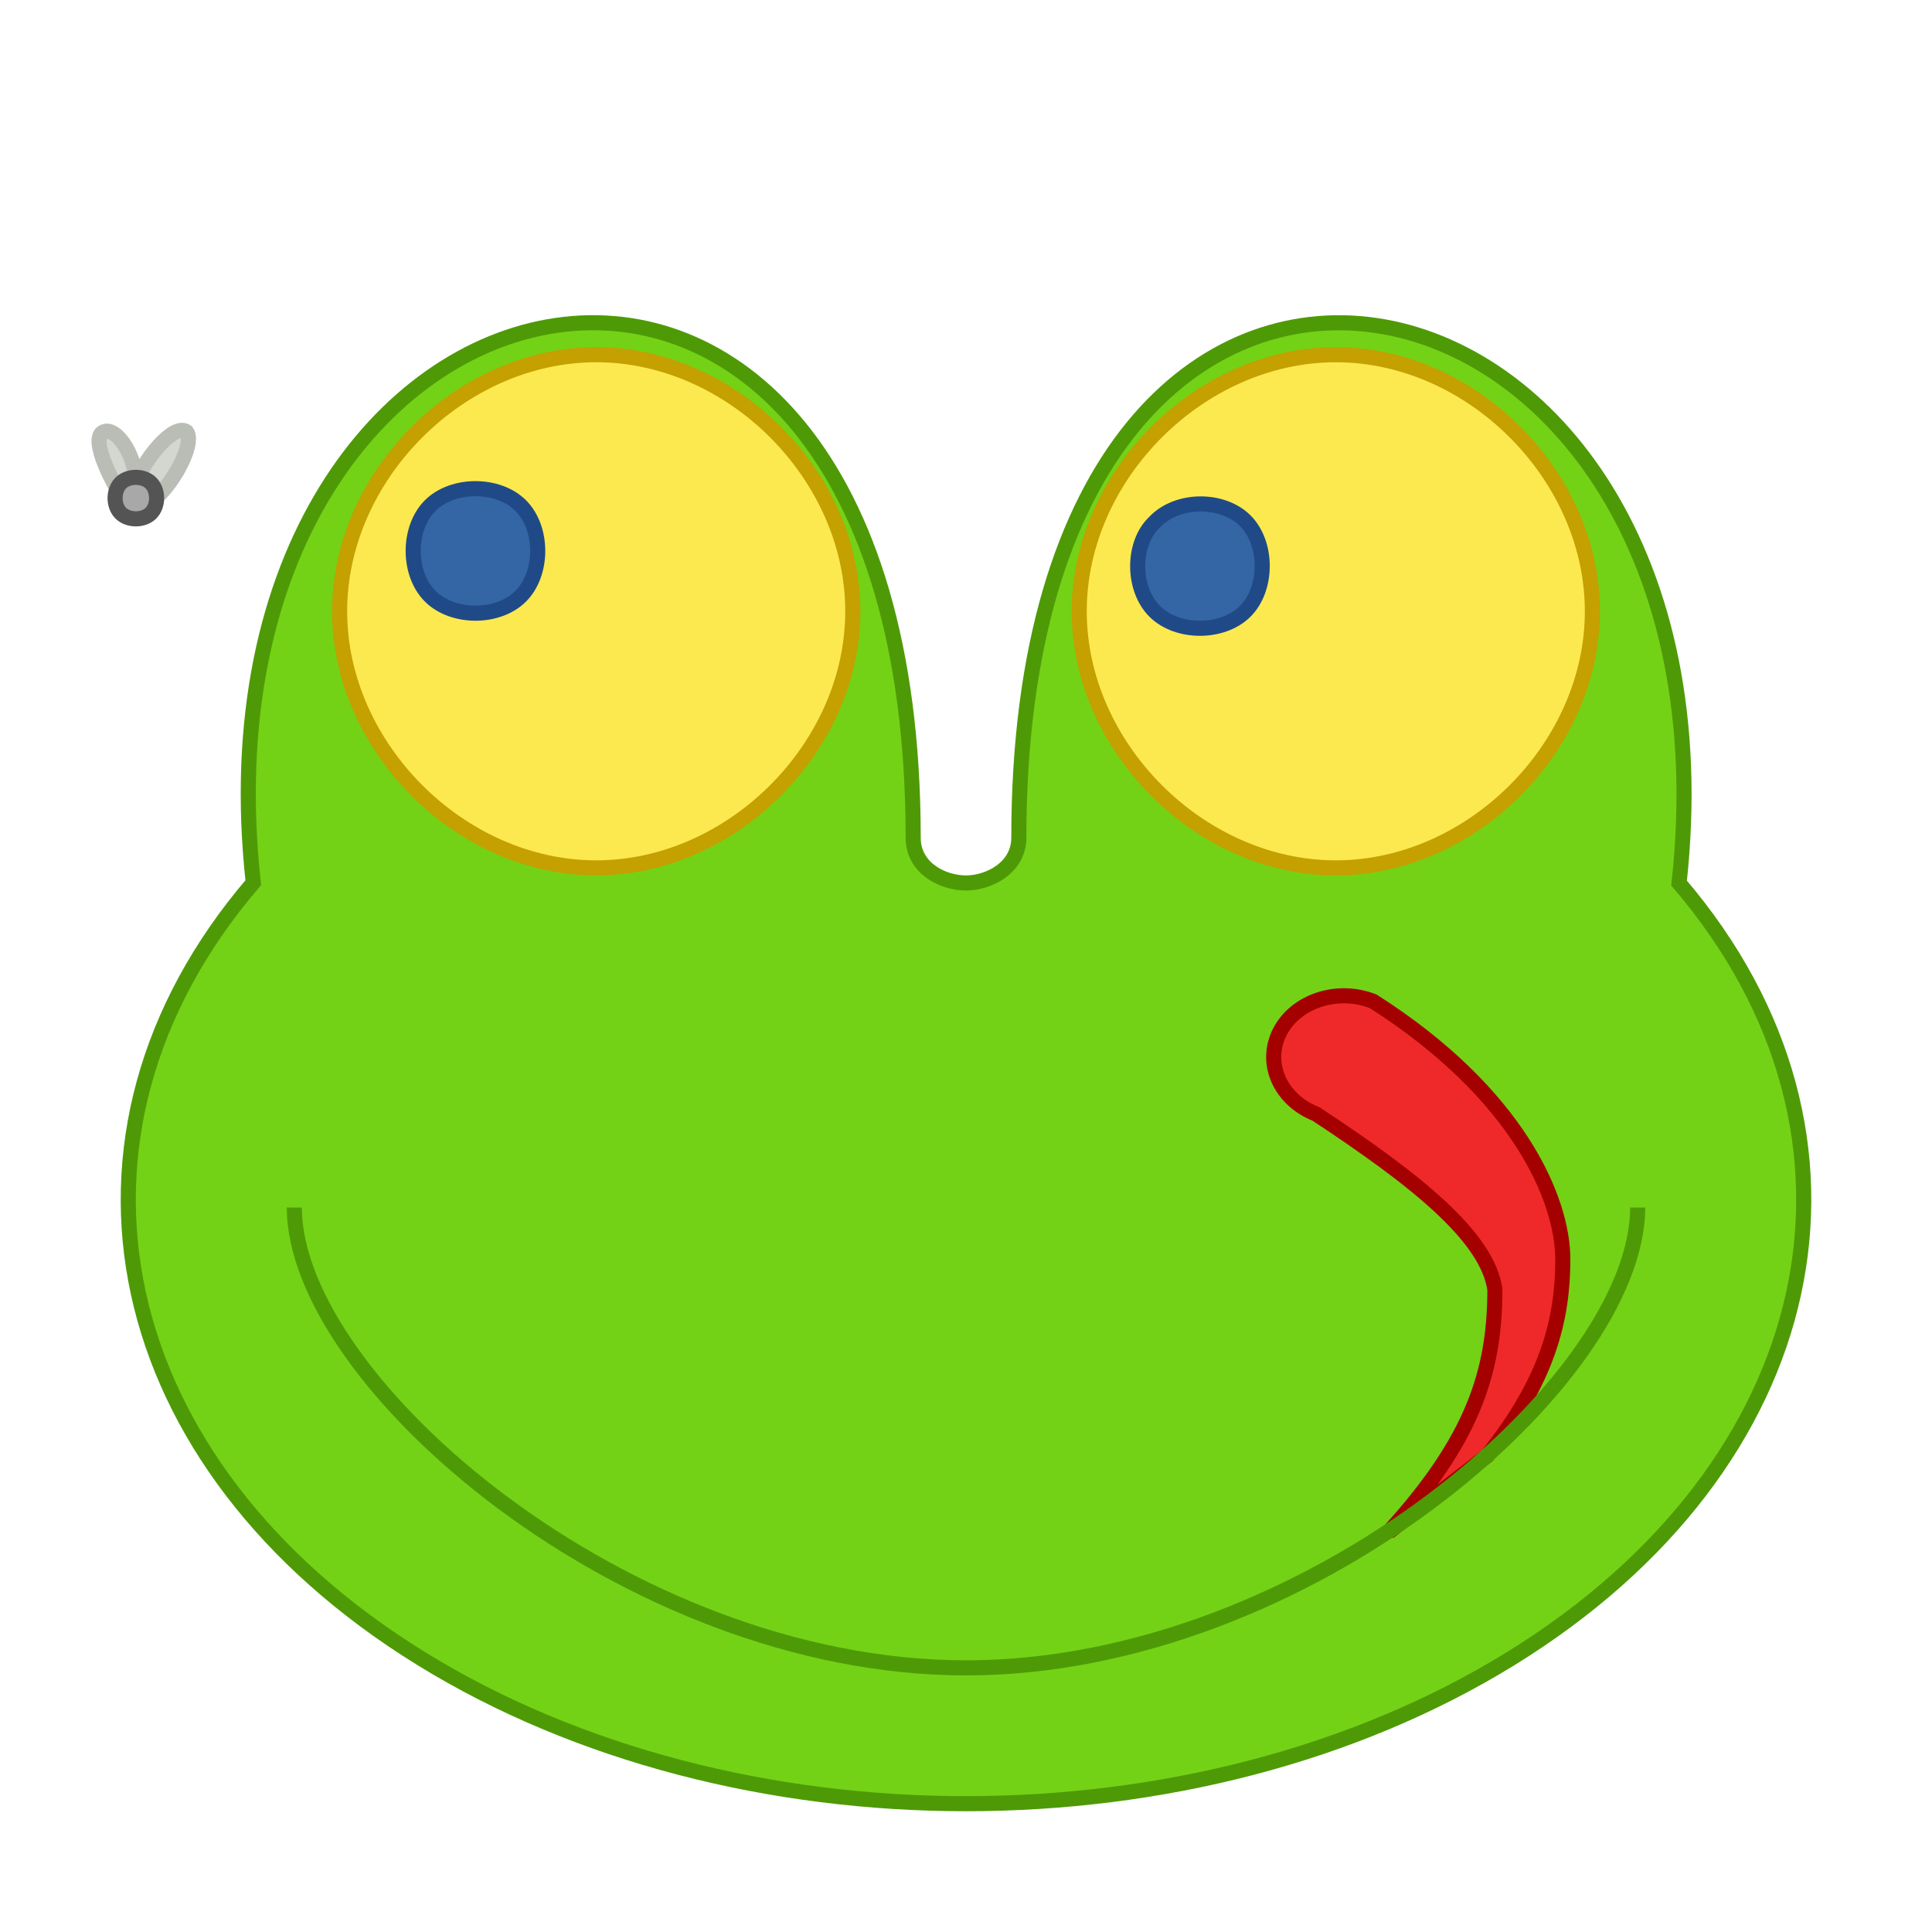
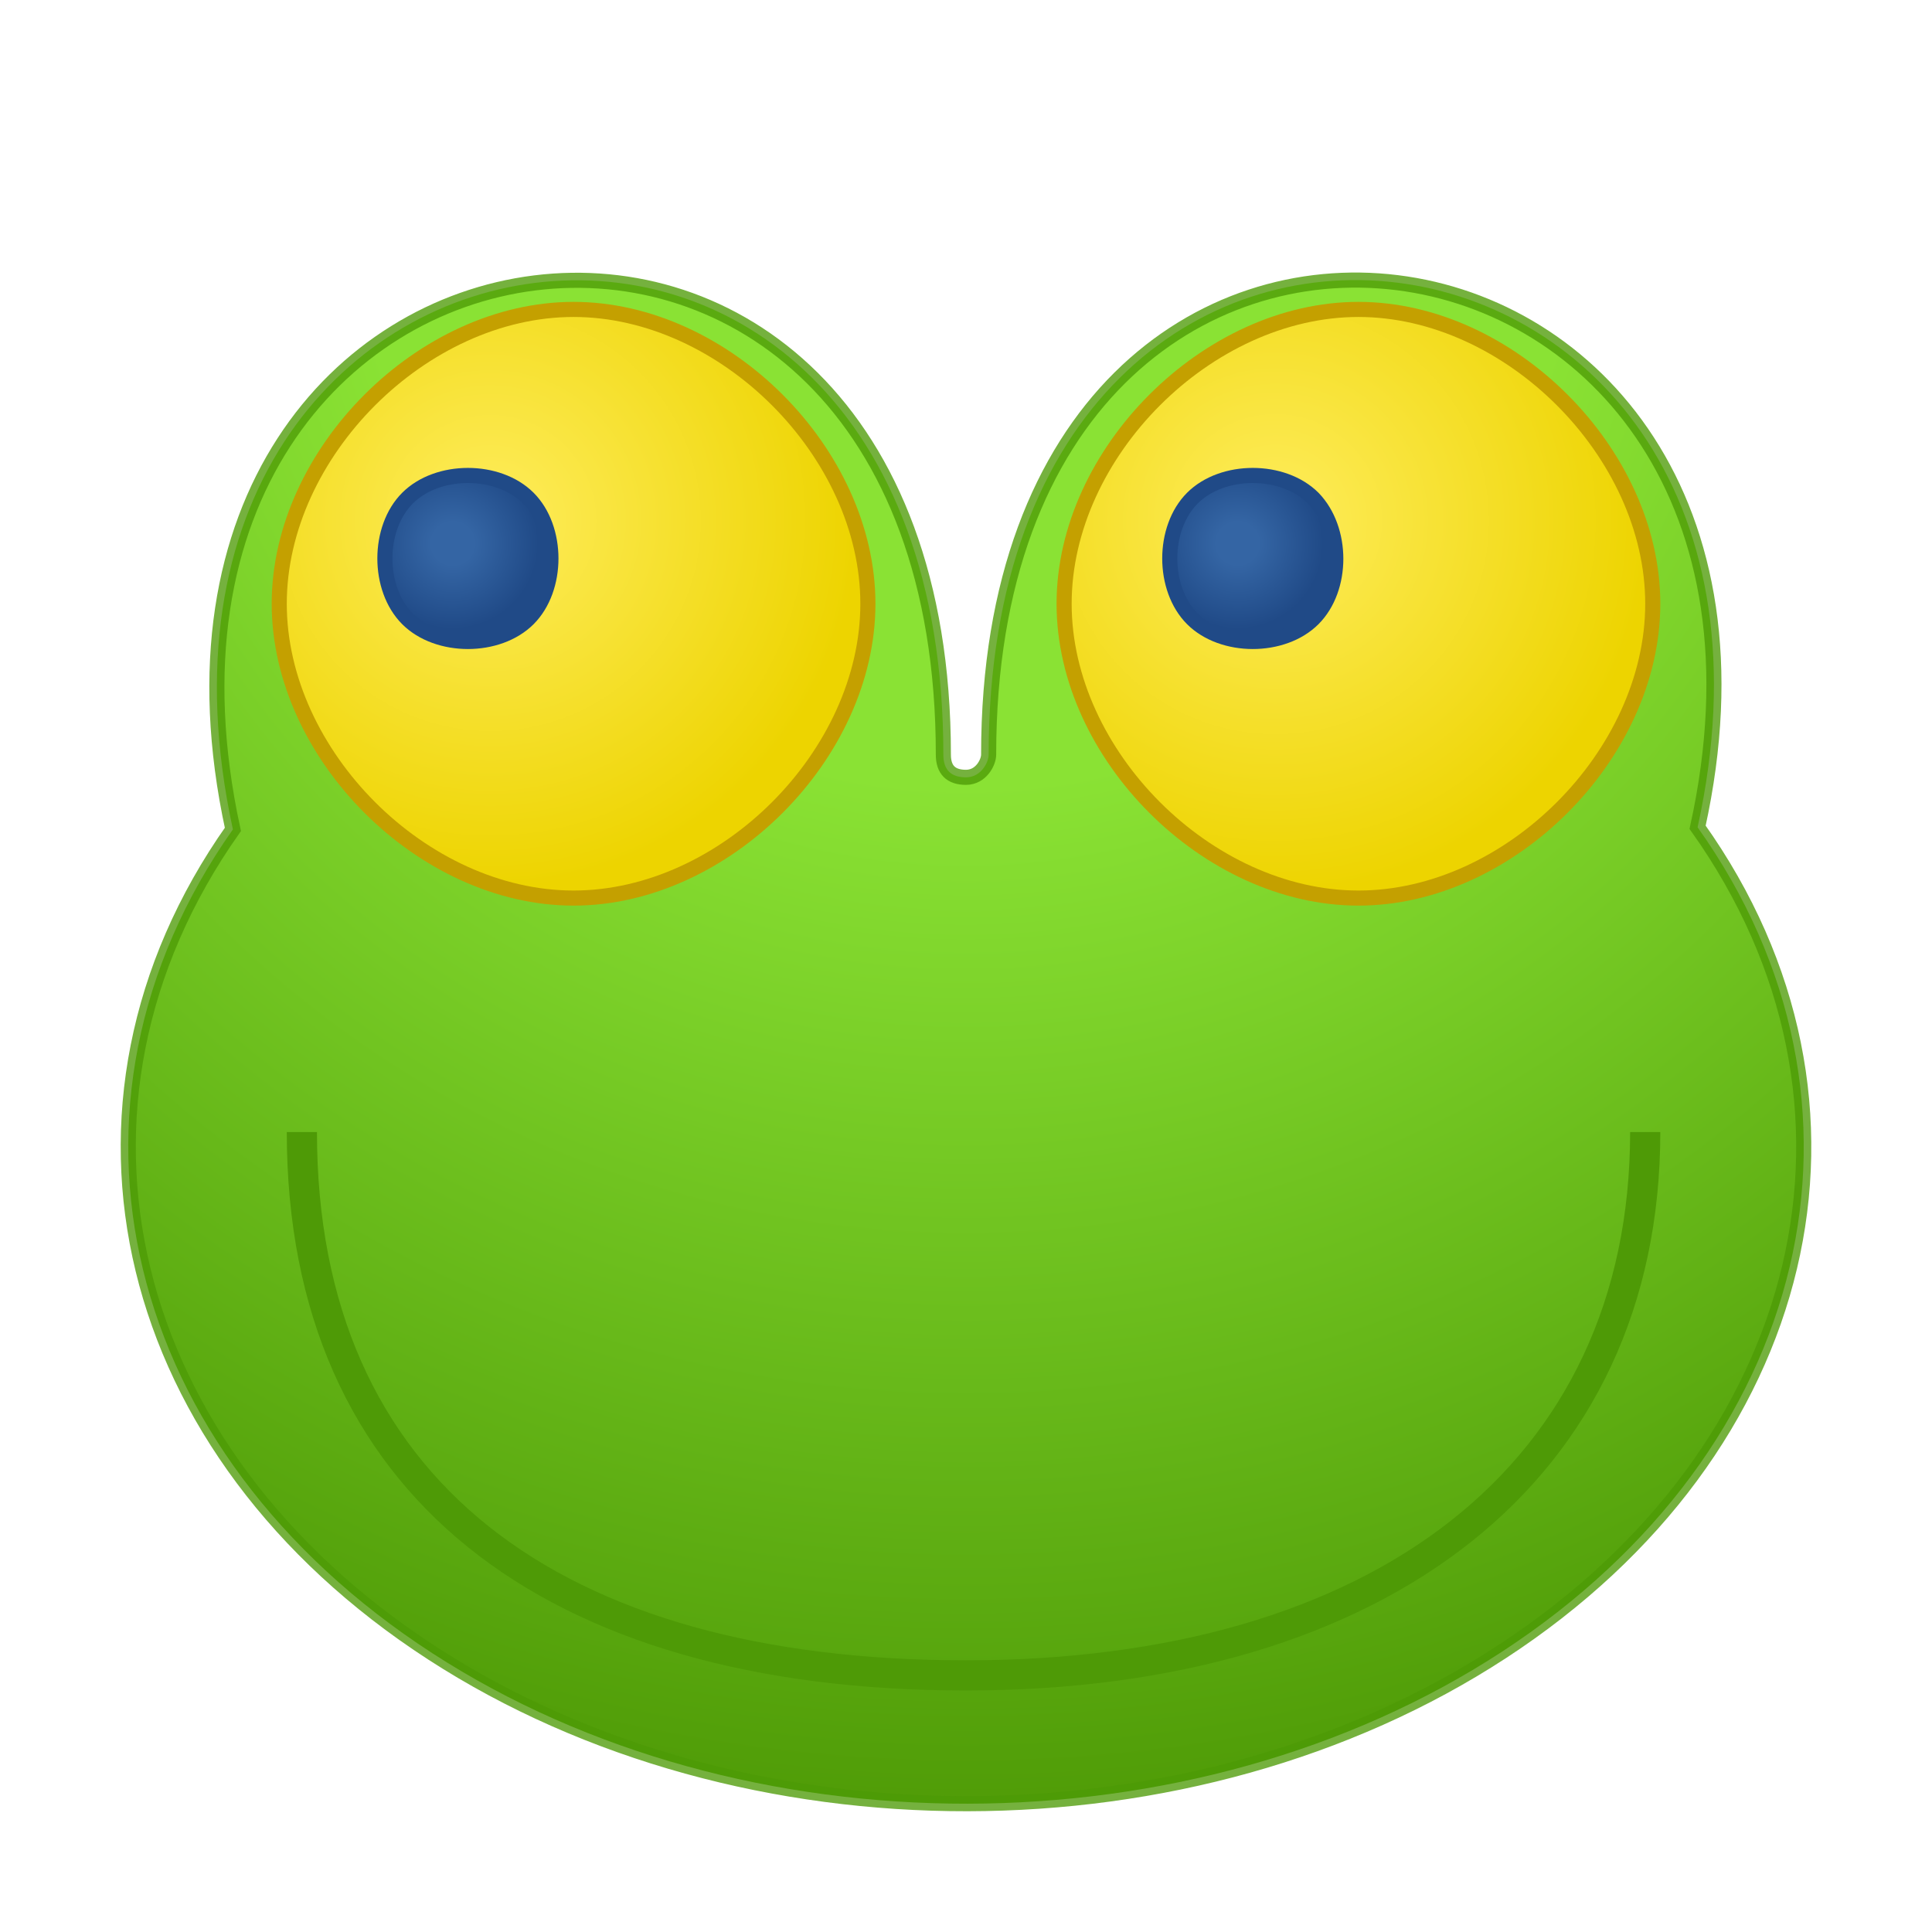
<svg version="1.1" width="128" height="128">
-   <path style="fill:#73d216;stroke:#4e9a06;fill-opacity:1;stroke-opacity:1" d="M 60.5 55.5 C 60.5 57.552 62.5 58.5 64 58.5 C 65.5 58.5 67.5 57.5 67.5 55.5 C 67.5 4.5 116 15 111.243 58.507 A 55.5 40 0 1 1 16.78 58.481 C 12 15 60.5 4.5 60.5 55.5 Z" />
-   <path style="fill:#fce94f;stroke:#c4a000;fill-opacity:1;stroke-opacity:1" d="M 39.5 23.5 C 48.5 23.5 56.5 31.5 56.5 40.5 C 56.5 49.5 48.5 57.5 39.5 57.5 C 30.5 57.5 22.5 49.5 22.5 40.5 C 22.5 31.5 30.5 23.5 39.5 23.5 Z" />
-   <path style="fill:#fce94f;stroke:#c4a000;fill-opacity:1;stroke-opacity:1" d="M 105.5 40.5 C 105.5 31.5 97.5 23.5 88.5 23.5 C 79.5 23.5 71.5 31.5 71.5 40.5 C 71.5 49.5 79.5 57.5 88.5 57.5 C 97.5 57.5 105.5 49.5 105.5 40.5 Z" />
-   <path style="fill:#3465a4;stroke:#204a87;fill-opacity:1;stroke-opacity:1" d="M 28.5 33.5 C 30 32 33 32 34.5 33.5 C 36 35 36 38 34.5 39.5 C 33 41 30 41 28.5 39.5 C 27 38 27 35 28.5 33.5 Z" />
-   <path style="fill:#3465a4;stroke:#204a87;fill-opacity:1;stroke-opacity:1" d="M 82.5 34.5 C 81 33 78 33 76.496 34.595 C 75 36 75 39 76.5 40.5 C 78 42 81 42 82.5 40.5 C 84 39 84 36 82.5 34.5 Z" />
-   <path style="fill:#d3d7cf;stroke:#babdb6;fill-opacity:1;stroke-opacity:1" d="M 9 32 C 9.5 30.5 11.5 28 12.365 28.604 C 13 29.5 11 33 9.5 33.5 L 8.5 33.5 C 8 33 6 29.5 6.713 28.713 C 7.5 28 9 30 9 32 Z" />
-   <path style="fill:#a8a8a8;stroke:#545454;fill-opacity:1;stroke-opacity:1" d="M 8 32 C 8.5 31.5 9.5 31.5 10 32 C 10.5 32.5 10.5 33.5 10 34 C 9.5 34.5 8.5 34.5 8 34 C 7.5 33.5 7.5 32.5 8 32 Z" />
-   <path style="fill:#ef2929;stroke:#a40000;fill-opacity:1;stroke-opacity:1" d="M 98.54 96.431 L 92 101.5 C 97.54 95.431 99.04 90.931 99.04 85.431 C 98.54 81.931 93.782 78.143 87.185 73.802 A 4.218 3.679 2.139 0 1 90.979 66.341 C 100.54 72.431 103.54 79.431 103.54 83.431 C 103.54 87.431 102.54 91.431 98.54 96.431 Z" />
-   <path style="fill:#a8a8a8;stroke:#4e9a06;fill-opacity:1;stroke-opacity:1" d="M 19.5 80 C 19.5 91.5 41.5 110.5 64 110.5 C 86.5 110.5 108.5 91.5 108.5 80 C 108.5 91.5 86.5 110.5 64 110.5 C 41.5 110.5 19.5 91.5 19.5 80 Z" />
+   <defs>
+     <radialGradient id="radialGrad1" cx="64" cy="11.5" fx="64" fy="11.5" r="116.5" fr="0" gradientUnits="userSpaceOnUse">
+       <stop offset="0.348" stop-color="rgb(138,226,52)" stop-opacity="1" />
+       <stop offset="0.948" stop-color="rgb(78,154,6)" stop-opacity="1" />
+       <stop offset="0.017" stop-color="rgb(115,210,22)" stop-opacity="1" />
+       <stop offset="0.468" stop-color="rgb(138,226,52)" stop-opacity="1" />
+       <stop offset="0.798" stop-color="rgb(115,210,22)" stop-opacity="1" />
+     </radialGradient>
+     <radialGradient id="radialGrad2" cx="32.5" cy="34.5" fx="32.5" fy="34.5" r="29.732" fr="0" gradientUnits="userSpaceOnUse">
+       <stop offset="0.119" stop-color="rgb(252,233,79)" stop-opacity="1" />
+       <stop offset="0.818" stop-color="rgb(237,212,0)" stop-opacity="1" />
+     </radialGradient>
+     <radialGradient id="radialGrad3" cx="84.5" cy="34.5" fx="84.5" fy="34.5" r="30.406" fr="0" gradientUnits="userSpaceOnUse">
+       <stop offset="0.116" stop-color="rgb(252,233,79)" stop-opacity="1" />
+       <stop offset="0.814" stop-color="rgb(237,212,0)" stop-opacity="1" />
+     </radialGradient>
+     <radialGradient id="radialGrad4" cx="30" cy="36" fx="30" fy="36" r="8.485" fr="0" gradientUnits="userSpaceOnUse">
+       <stop offset="0.167" stop-color="rgb(52,101,164)" stop-opacity="1" />
+       <stop offset="0.668" stop-color="rgb(32,74,135)" stop-opacity="1" />
+     </radialGradient>
+     <radialGradient id="radialGrad5" cx="82" cy="36" fx="82" fy="36" r="8.485" fr="0" gradientUnits="userSpaceOnUse">
+       <stop offset="0.167" stop-color="rgb(52,101,164)" stop-opacity="1" />
+       <stop offset="0.668" stop-color="rgb(32,74,135)" stop-opacity="1" />
+     </radialGradient>
+   </defs>
+   <path id="Head" fill="url(#radialGrad1)" stroke="rgba(77,154,6,0.77)" d="M 62.5 50 C 62.5 51 63 51.5 64 51.5 C 65 51.5 65.5 50.5 65.5 50 C 65.5 3.5 122 11.5 112.47 54.81 A 55.5 43.5 360 1 1 15.43 54.951 C 6 11.5 62.5 3.5 62.5 50 Z" />
+   <path id="Left Eye" fill="url(#radialGrad2)" stroke="rgba(196,160,0,1)" d="M 38 20.5 C 48 20.5 57.5 30 57.5 40 C 57.5 50 48 59.5 38 59.5 C 28 59.5 18.5 50 18.5 40 C 18.5 30 28 20.5 38 20.5 Z" />
+   <path id="Right Eye" fill="url(#radialGrad3)" stroke="rgba(196,160,0,1)" d="M 90 20.5 C 100 20.5 109.5 30 109.5 40 C 109.5 50 100 59.5 90 59.5 C 80 59.5 70.5 50 70.5 40 C 70.5 30 80 20.5 90 20.5 Z" />
+   <path id="Left Pupil" fill="url(#radialGrad4)" stroke="rgba(32,74,135,1)" d="M 27 33 C 29 31 33 31 35 33 C 37 35 37 39 35 41 C 33 43 29 43 27 41 C 25 39 25 35 27 33 Z" />
+   <path id="Right Pupil" fill="url(#radialGrad5)" stroke="rgba(32,74,135,1)" d="M 79 33 C 81 31 85 31 87 33 C 89 35.06 89 39 87 41 C 85 43 81 43 79 41 C 77 39 77 35 79 33 Z" />
+   <path id="Mouth" fill="rgba(78,154,6,1)" stroke="none" d="M 64 110 C 91 110 108 97 108 75 L 110 75 C 110 98 92 112 64 112 C 36 112 19 99 19 75 L 21 75 C 21 98 37 110 64 110 Z" />
</svg>
